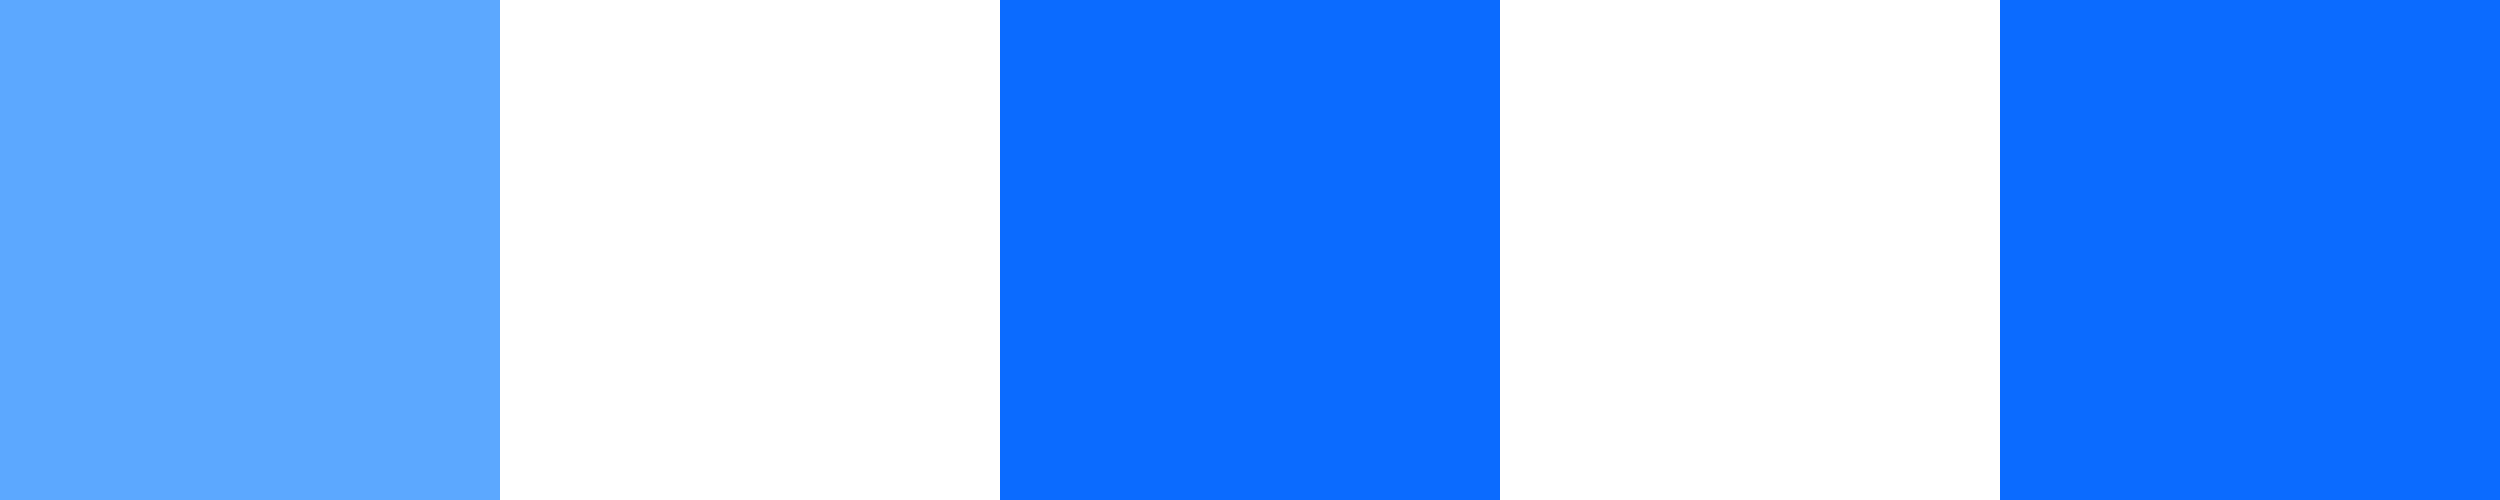
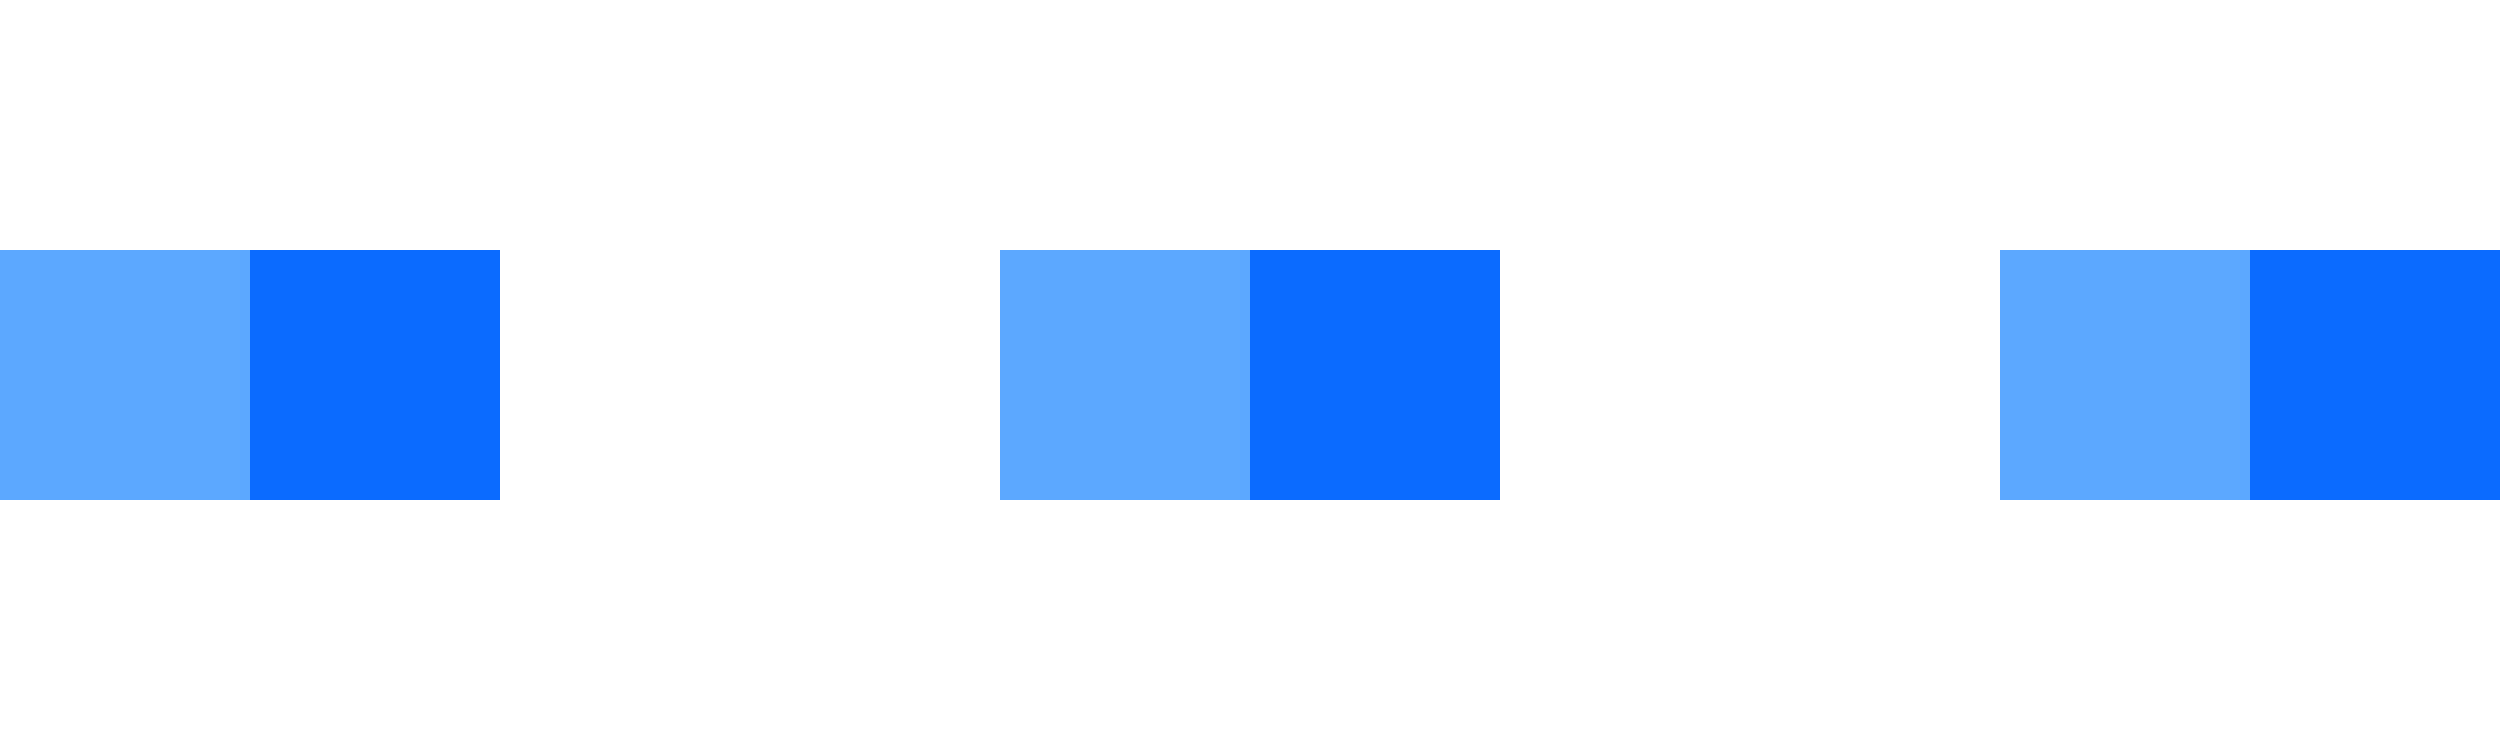
- <svg xmlns="http://www.w3.org/2000/svg" width="10" height="2" viewBox="0 0 10 2" shape-rendering="crispEdges">
-   <rect x="0" y="0" width="2" height="1" fill="rgb(92,168,255)" />
-   <rect x="4" y="0" width="2" height="1" fill="rgb(11,107,255)" />
-   <rect x="8" y="0" width="2" height="1" fill="rgb(11,107,255)" />
-   <rect x="0" y="1" width="2" height="1" fill="rgb(92,168,255)" />
-   <rect x="4" y="1" width="2" height="1" fill="rgb(11,107,255)" />
-   <rect x="8" y="1" width="2" height="1" fill="rgb(11,107,255)" />
+ <svg xmlns="http://www.w3.org/2000/svg" width="10" height="3" viewBox="0 0 10 3" shape-rendering="crispEdges">
+   <rect x="0" y="0" width="2" height="1" fill="rgb(255,255,255)" />
+   <rect x="4" y="0" width="2" height="1" fill="rgb(255,255,255)" />
+   <rect x="8" y="0" width="2" height="1" fill="rgb(255,255,255)" />
+   <rect x="0" y="1" width="1" height="1" fill="rgb(92,168,255)" />
+   <rect x="1" y="1" width="1" height="1" fill="rgb(11,107,255)" />
+   <rect x="4" y="1" width="1" height="1" fill="rgb(92,168,255)" />
+   <rect x="5" y="1" width="1" height="1" fill="rgb(11,107,255)" />
+   <rect x="8" y="1" width="1" height="1" fill="rgb(92,168,255)" />
+   <rect x="9" y="1" width="1" height="1" fill="rgb(11,107,255)" />
+   <rect x="0" y="2" width="2" height="1" fill="rgb(255,255,255)" />
+   <rect x="4" y="2" width="2" height="1" fill="rgb(255,255,255)" />
+   <rect x="8" y="2" width="2" height="1" fill="rgb(255,255,255)" />
</svg>
